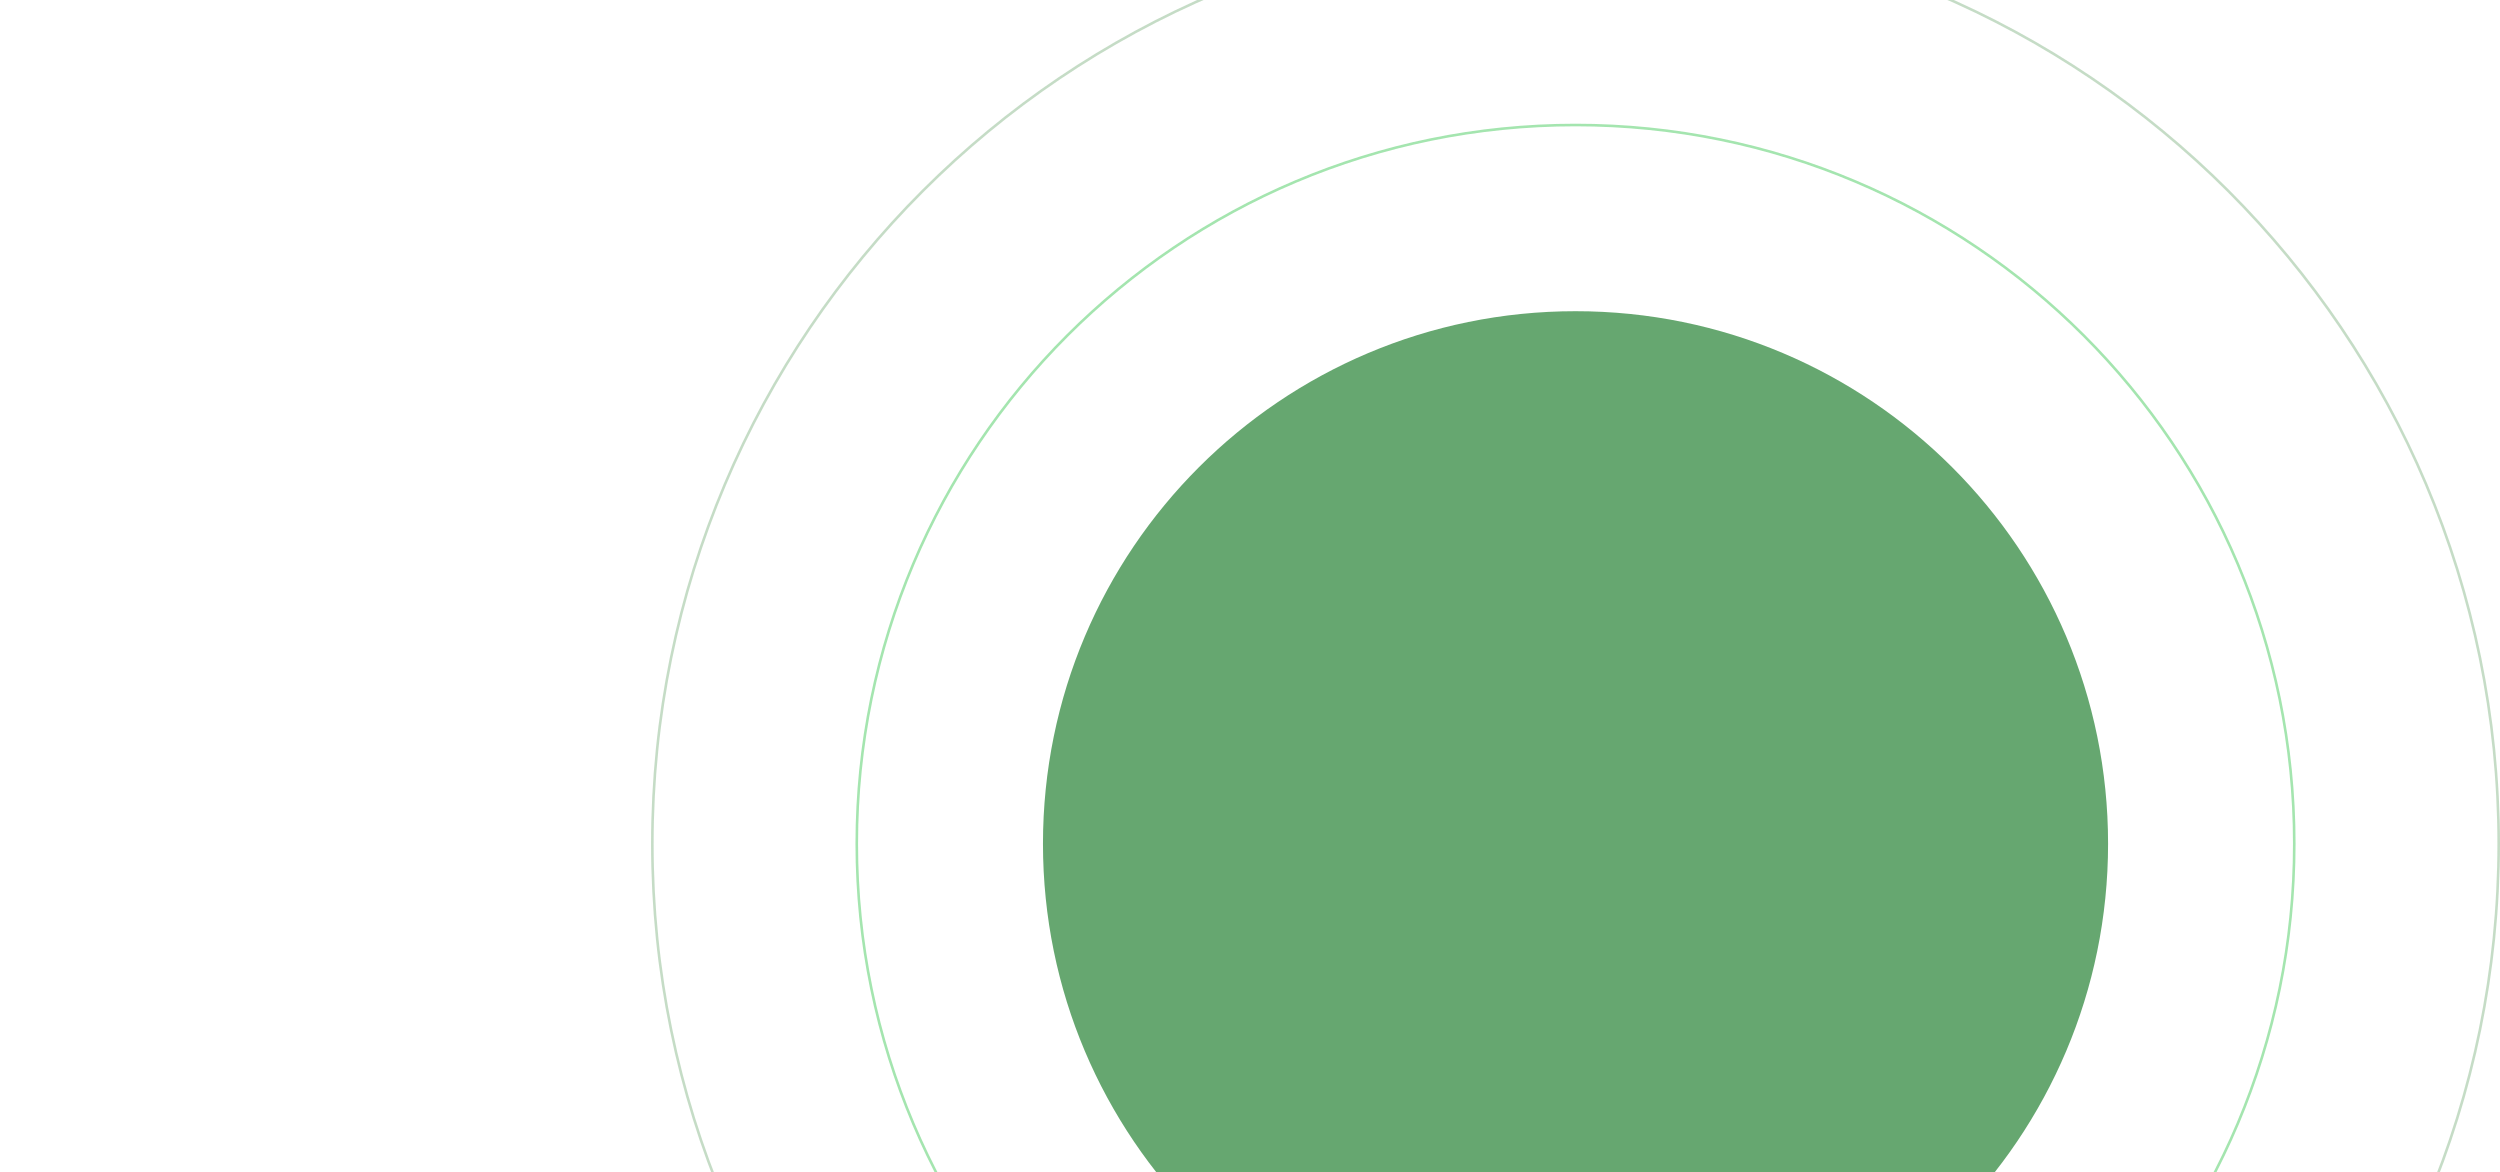
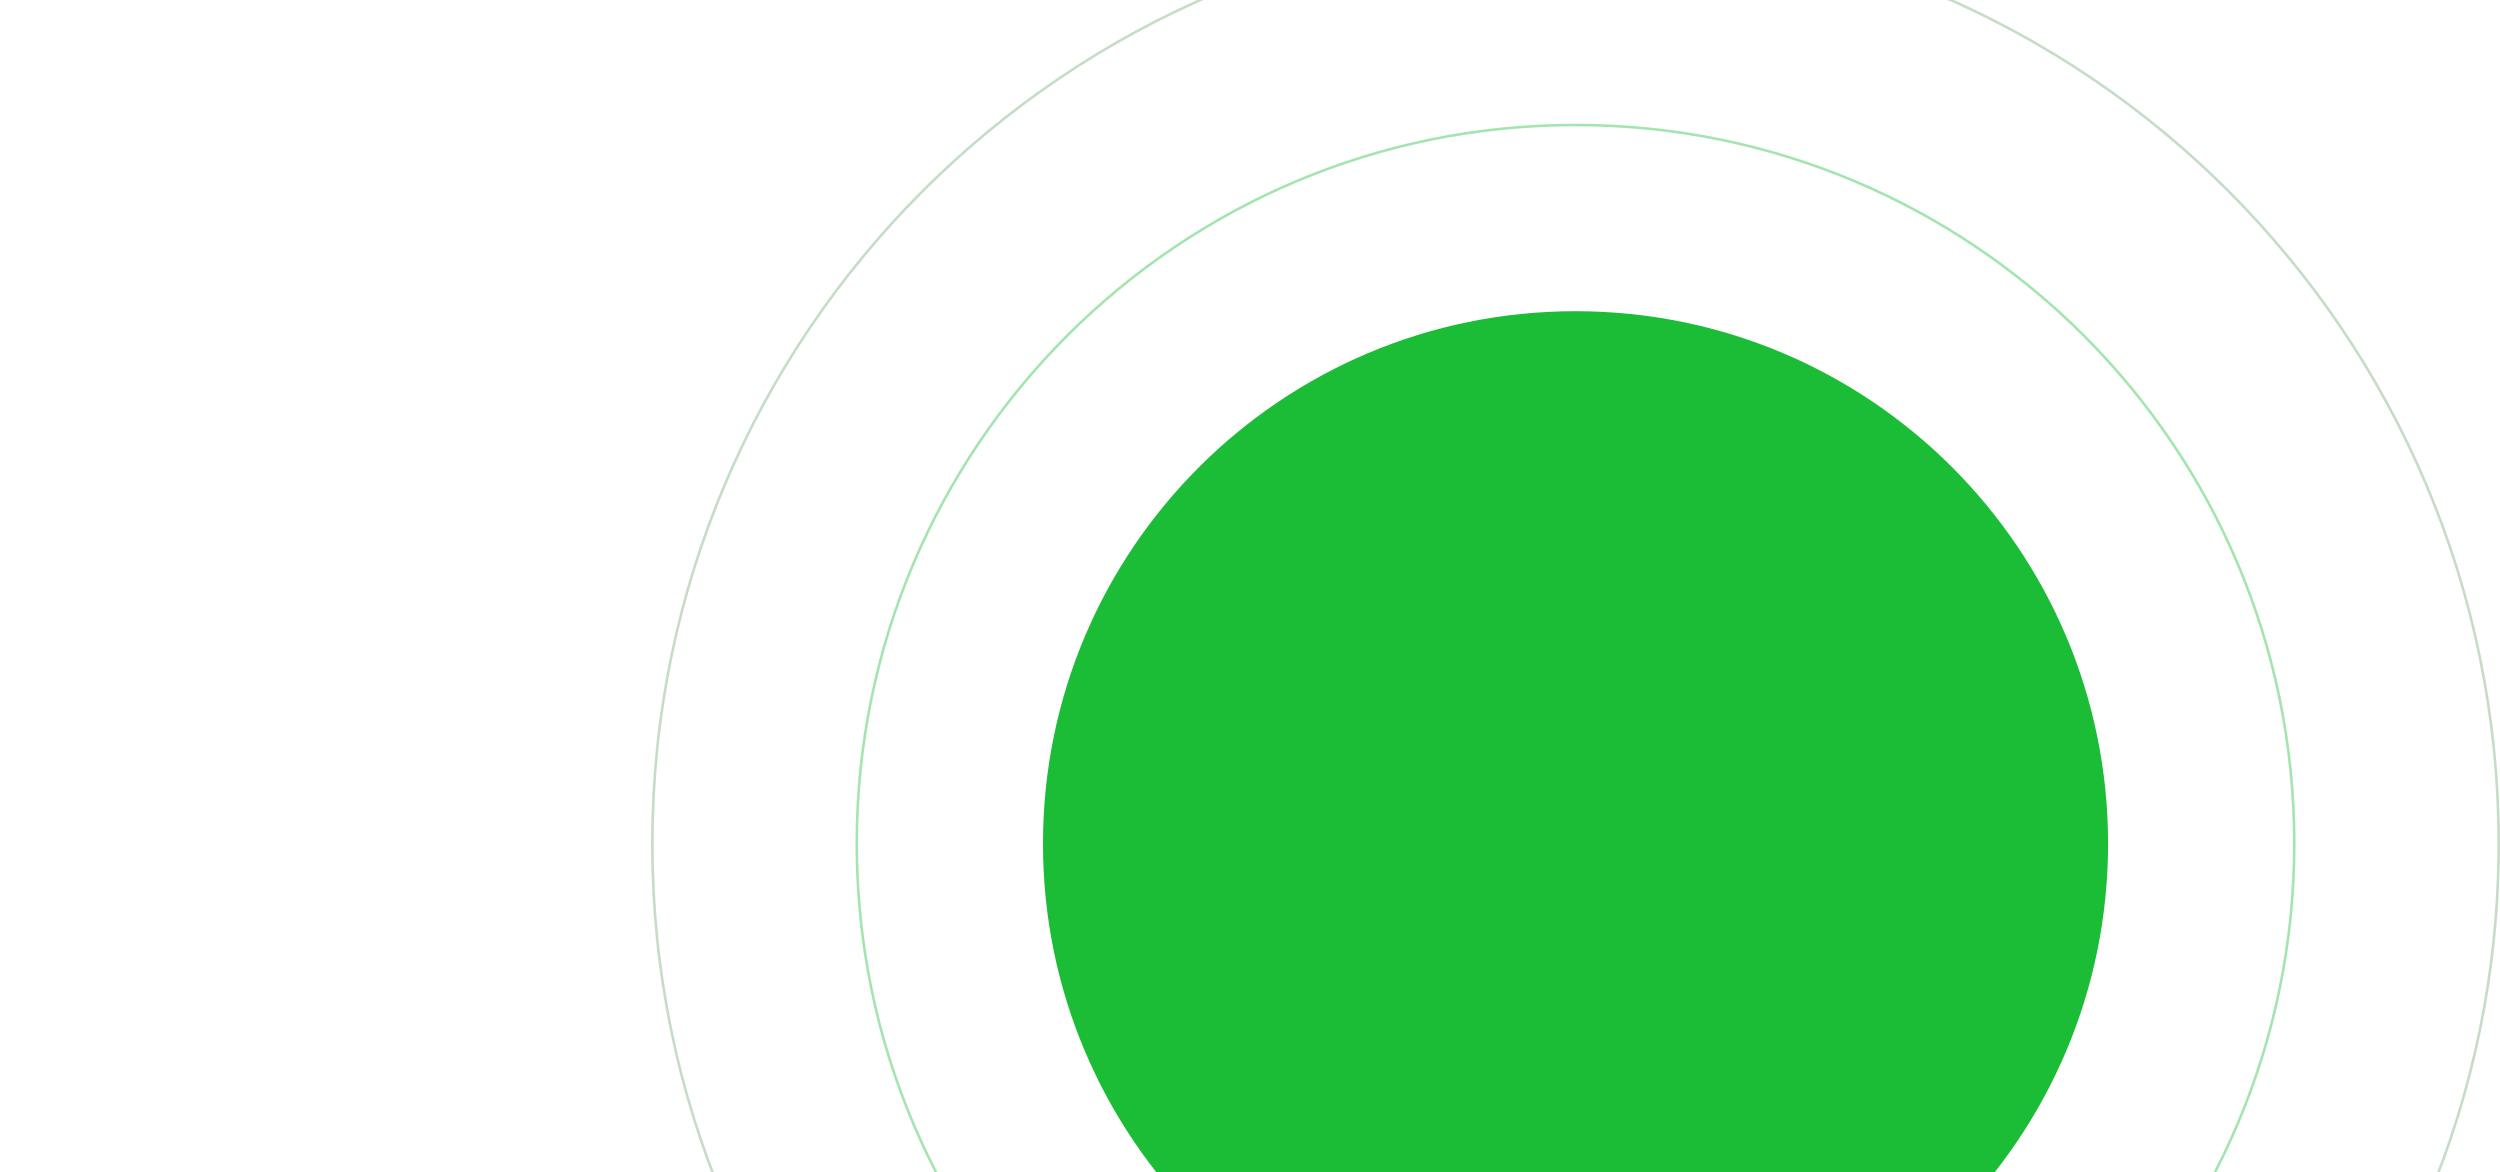
<svg xmlns="http://www.w3.org/2000/svg" width="1920" height="900" viewBox="0 0 1920 900" fill="none">
  <circle opacity="0.4" cx="1210" cy="648" r="552" stroke="#1bbd36" stroke-width="2" />
  <circle opacity="0.24" cx="1210" cy="648" r="709" stroke="#0e6d11" stroke-width="2" />
-   <circle cx="1210" cy="648" r="409" fill="#66a770" />
+   <circle cx="1210" cy="648" r="409" fill="#1bbd36" />
</svg>
